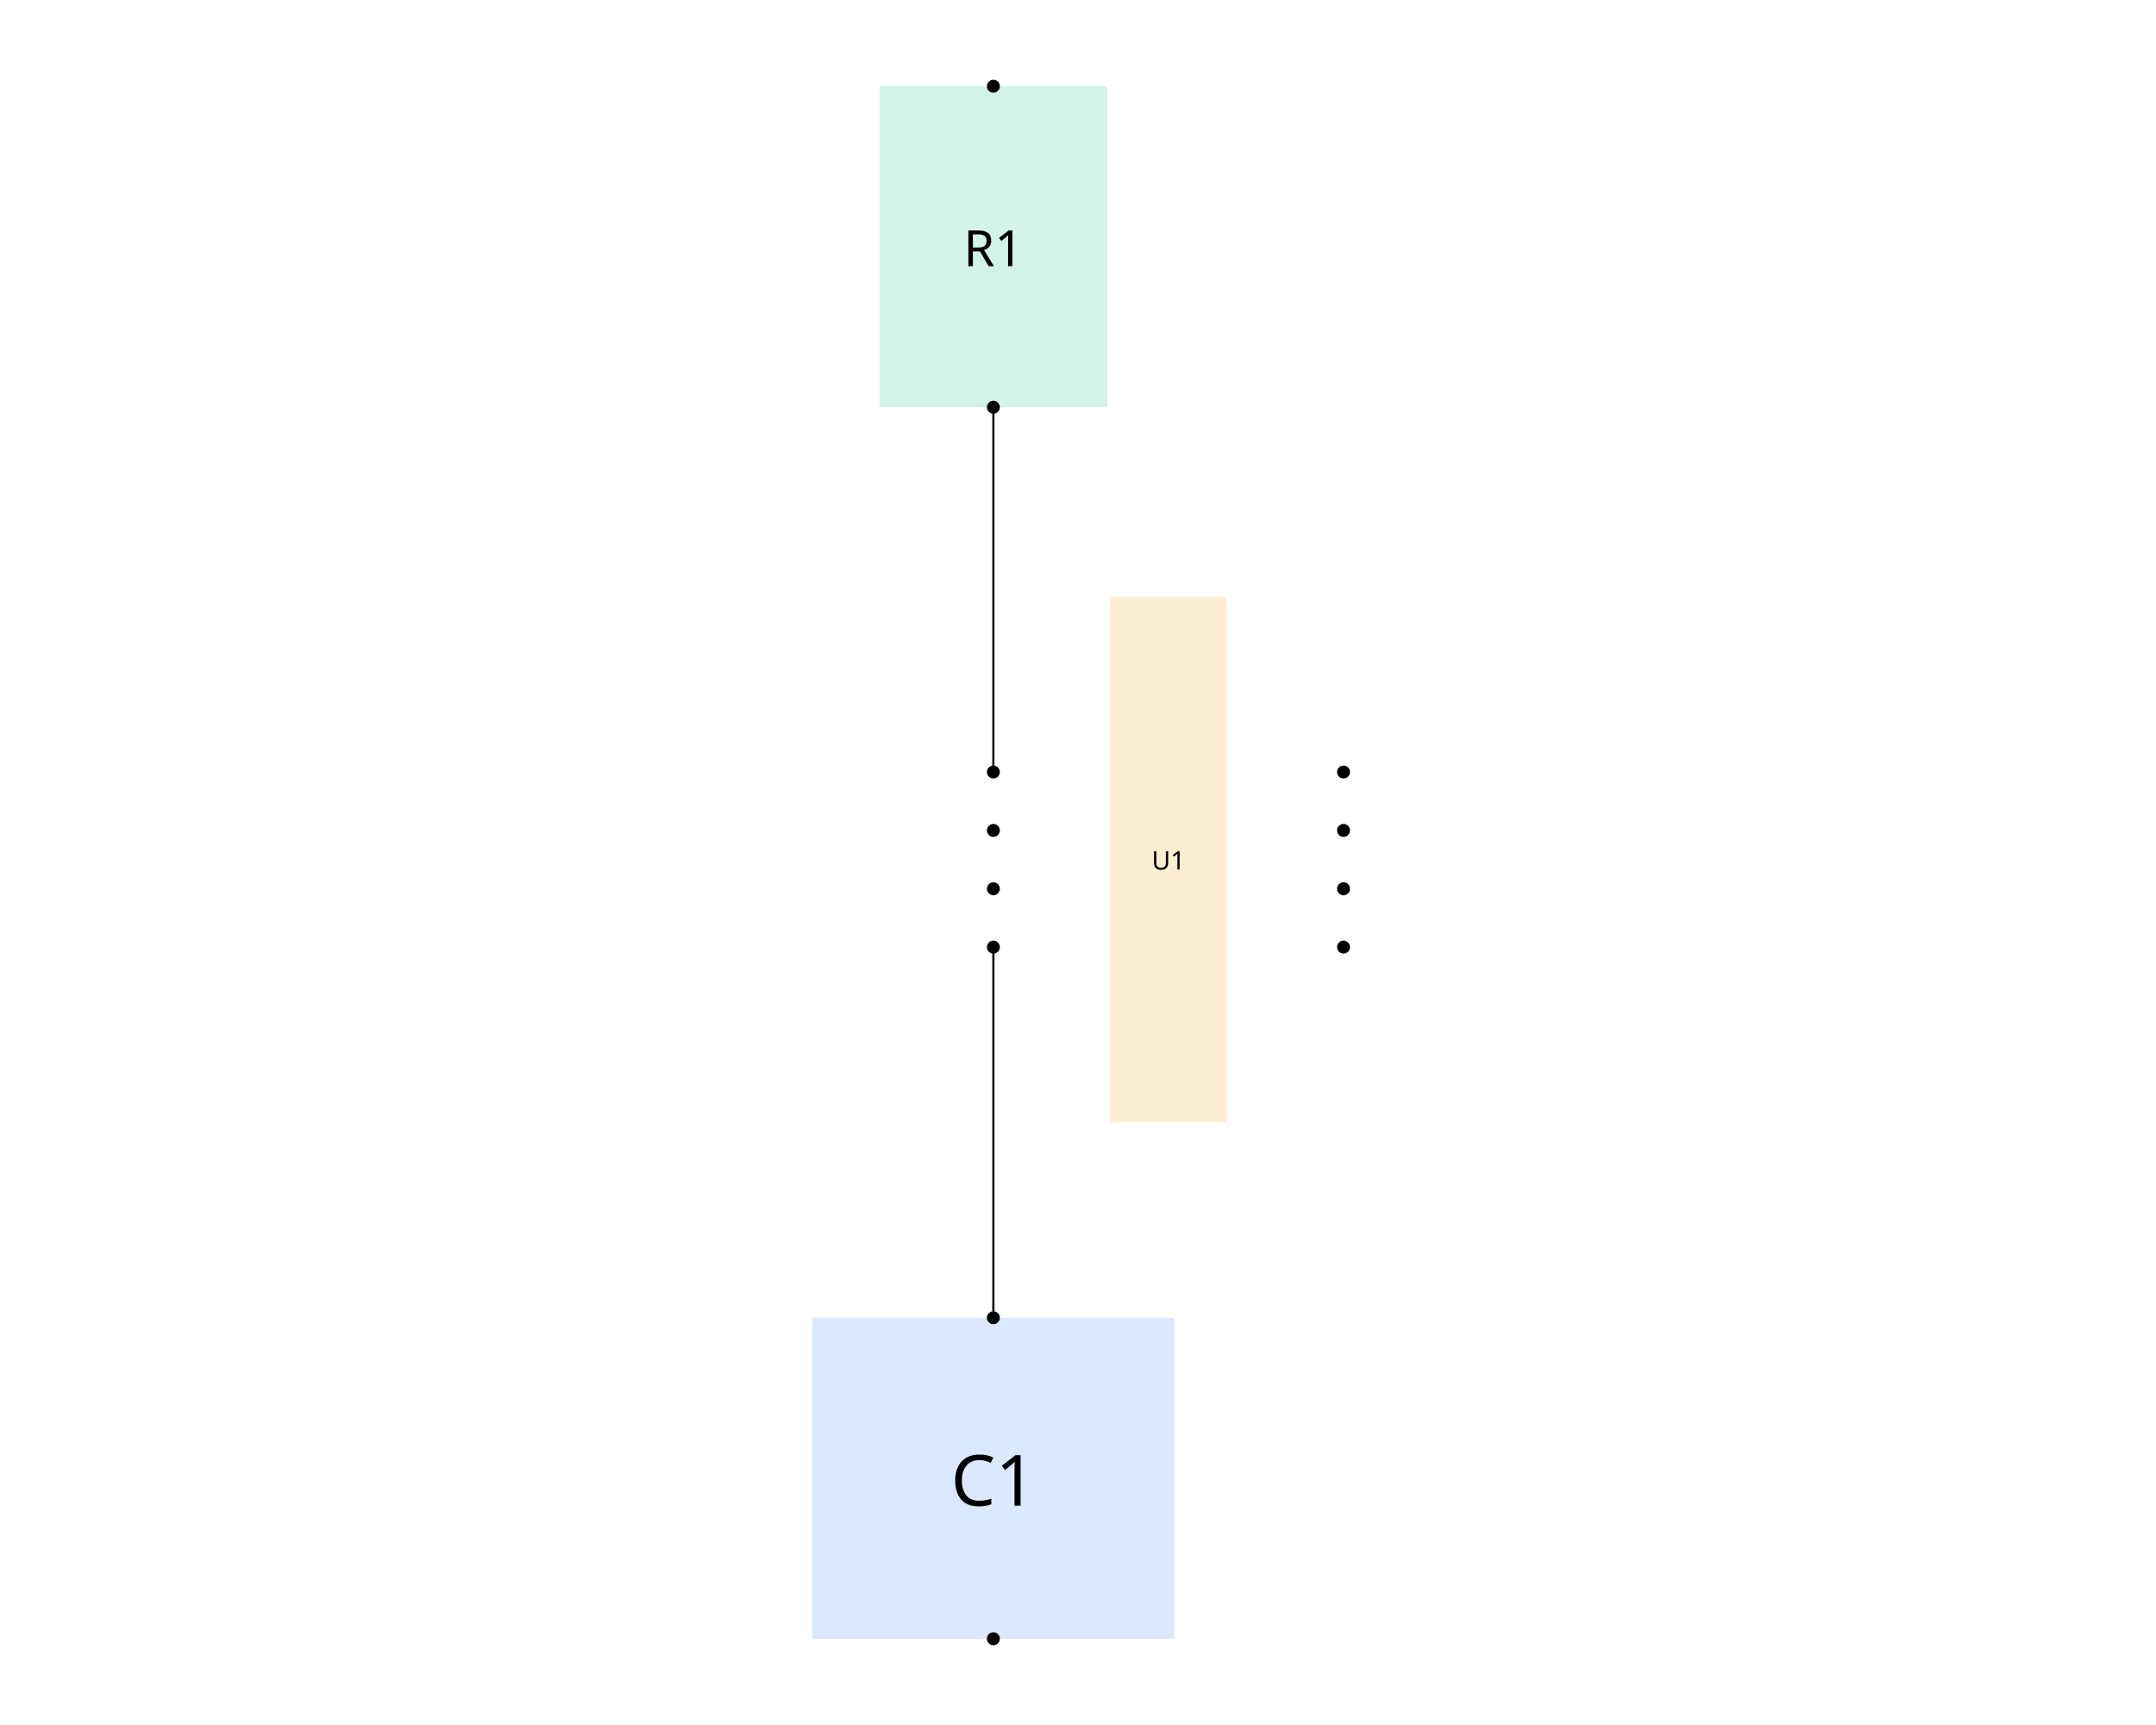
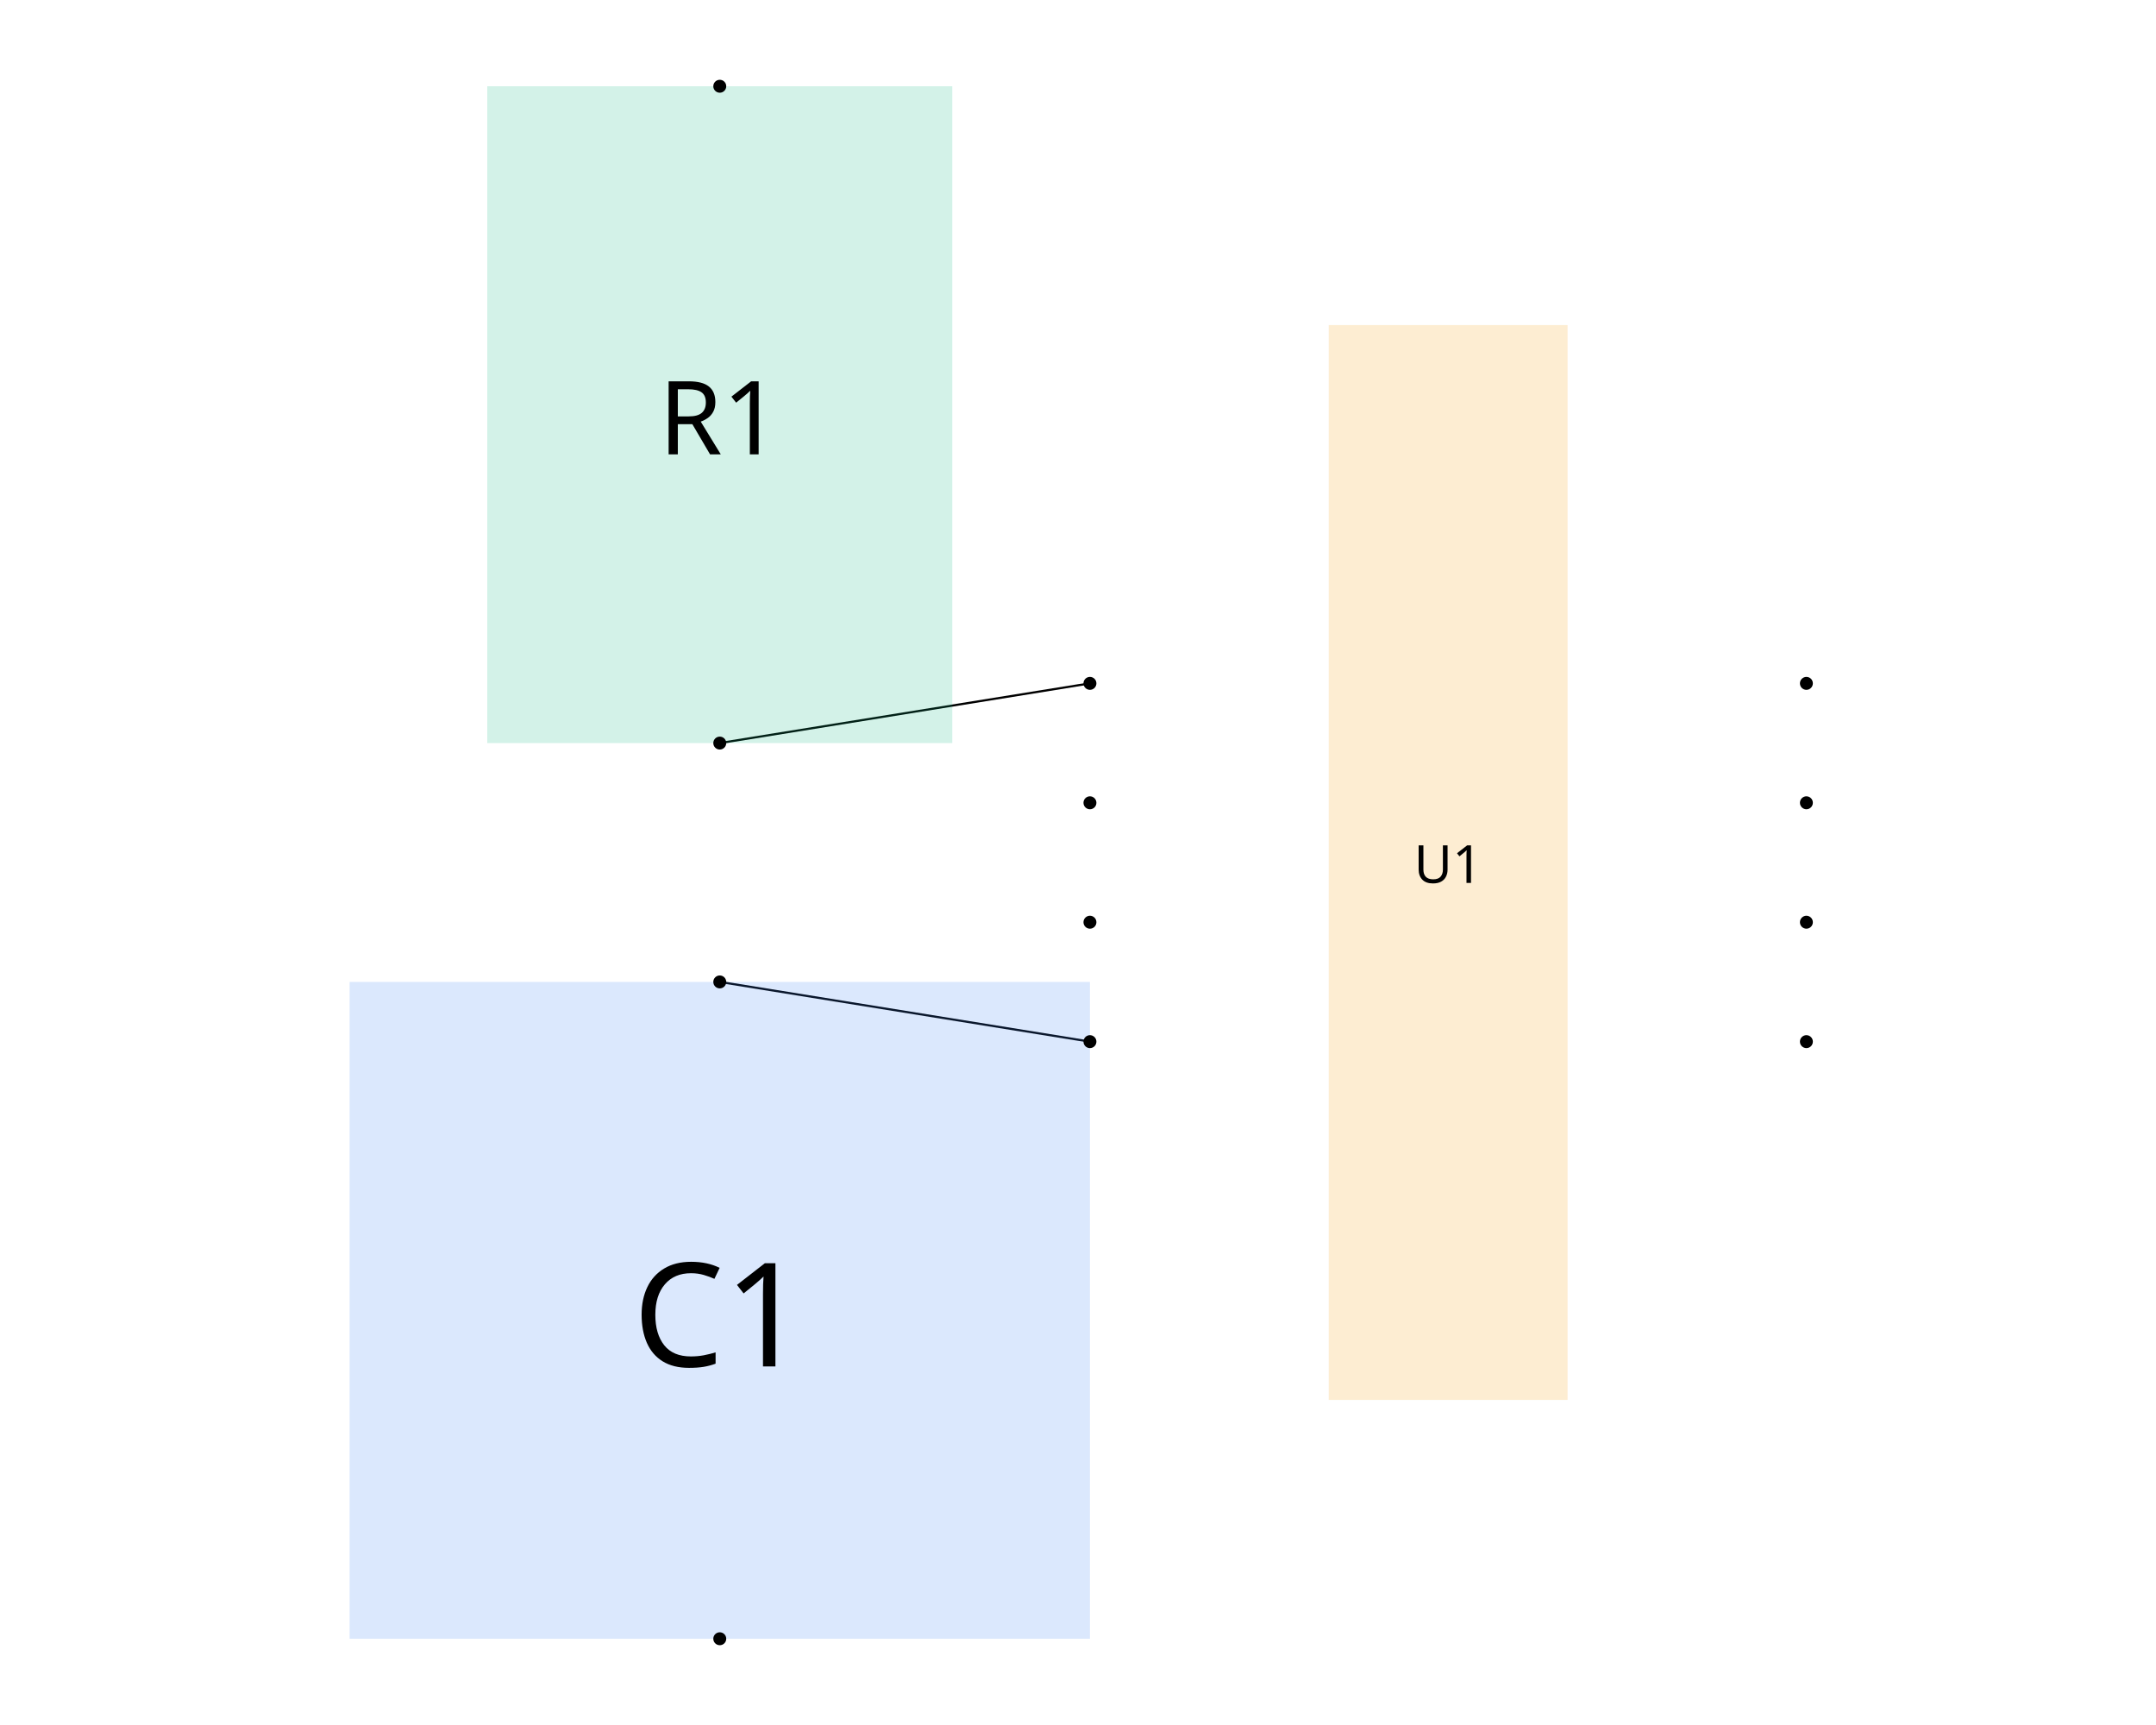
<svg xmlns="http://www.w3.org/2000/svg" width="1000" height="800" viewBox="0 0 1000 800">
  <rect width="100%" height="100%" fill="white" />
  <g>
-     <polyline data-points="-0.6000000000000001,0.30000000000000004 -0.5999999999999996,1.55" data-type="line" data-label="" points="460.752,358.045 460.752,188.872" fill="none" stroke="black" stroke-width="1px" />
+     <polyline data-points="-0.6000000000000001,0.30000000000000004 -1.2200000000000002,0.19999999999999996" data-type="line" data-label="" points="505.538,316.923 333.846,344.615" fill="none" stroke="black" stroke-width="1px" />
  </g>
  <g>
-     <polyline data-points="-0.6000000000000001,-0.30000000000000004 -0.6,-1.57" data-type="line" data-label="" points="460.752,439.248 460.752,611.128" fill="none" stroke="black" stroke-width="1px" />
+     <polyline data-points="-0.6000000000000001,-0.30000000000000004 -1.2200000000000002,-0.19999999999999996" data-type="line" data-label="" points="505.538,483.077 333.846,455.385" fill="none" stroke="black" stroke-width="1px" />
  </g>
  <g>
-     <rect data-type="rect" data-label="R1" data-x="-0.5999999999999996" data-y="2.1" x="408.044" y="40" width="105.416" height="148.872" fill="rgba(16, 185, 129, 0.18)" stroke="none" stroke-width="0.007" />
+     <rect data-type="rect" data-label="R1" data-x="-1.2200000000000002" data-y="0.75" x="225.997" y="40" width="215.698" height="304.615" fill="rgba(16, 185, 129, 0.18)" stroke="none" stroke-width="0.004" />
  </g>
  <g>
-     <rect data-type="rect" data-label="C1" data-x="-0.6000000000000001" data-y="-2.12" x="376.842" y="611.128" width="167.82" height="148.872" fill="rgba(59, 130, 246, 0.18)" stroke="none" stroke-width="0.007" />
+     <rect data-type="rect" data-label="C1" data-x="-1.2200000000000002" data-y="-0.75" x="162.154" y="455.385" width="343.385" height="304.615" fill="rgba(59, 130, 246, 0.18)" stroke="none" stroke-width="0.004" />
  </g>
  <g>
-     <rect data-type="rect" data-label="U1" data-x="0" data-y="0" x="514.887" y="276.842" width="54.135" height="243.609" fill="rgba(245, 158, 11, 0.18)" stroke="none" stroke-width="0.007" />
+     <rect data-type="rect" data-label="U1" data-x="0" data-y="0" x="616.308" y="150.769" width="110.769" height="498.462" fill="rgba(245, 158, 11, 0.18)" stroke="none" stroke-width="0.004" />
  </g>
-   <text data-type="text" data-label="R1" data-x="-0.5999999999999996" data-y="2.1" x="460.752" y="114.436" fill="black" font-size="23.192" font-family="sans-serif" text-anchor="middle" dominant-baseline="central">R1</text>
-   <text data-type="text" data-label="C1" data-x="-0.6000000000000001" data-y="-2.12" x="460.752" y="685.564" fill="black" font-size="32.752" font-family="sans-serif" text-anchor="middle" dominant-baseline="central">C1</text>
-   <text data-type="text" data-label="U1" data-x="0" data-y="0" x="541.955" y="398.647" fill="black" font-size="11.91" font-family="sans-serif" text-anchor="middle" dominant-baseline="central">U1</text>
+   <text data-type="text" data-label="R1" data-x="-1.2200000000000002" data-y="0.75" x="333.846" y="192.308" fill="black" font-size="47.454" font-family="sans-serif" text-anchor="middle" dominant-baseline="central">R1</text>
+   <text data-type="text" data-label="C1" data-x="-1.2200000000000002" data-y="-0.75" x="333.846" y="607.692" fill="black" font-size="67.015" font-family="sans-serif" text-anchor="middle" dominant-baseline="central">C1</text>
+   <text data-type="text" data-label="U1" data-x="0" data-y="0" x="671.692" y="400" fill="black" font-size="24.369" font-family="sans-serif" text-anchor="middle" dominant-baseline="central">U1</text>
  <g>
-     <circle data-type="point" data-label="R1.1" data-x="-0.5999999999999996" data-y="1.55" cx="460.752" cy="188.872" r="3" fill="black" />
+     <circle data-type="point" data-label="R1.1" data-x="-1.2200000000000002" data-y="0.19999999999999996" cx="333.846" cy="344.615" r="3" fill="black" />
  </g>
  <g>
-     <circle data-type="point" data-label="R1.2 (unnamedsubcircuitsubcircuit_source_group_0_connectivity_net0)" data-x="-0.5999999999999996" data-y="2.6500000000000004" cx="460.752" cy="40" r="3" fill="black" />
+     <circle data-type="point" data-label="R1.2 (unnamedsubcircuitsubcircuit_source_group_0_connectivity_net0)" data-x="-1.2200000000000002" data-y="1.3" cx="333.846" cy="40" r="3" fill="black" />
  </g>
  <g>
-     <circle data-type="point" data-label="C1.1" data-x="-0.6" data-y="-1.57" cx="460.752" cy="611.128" r="3" fill="black" />
+     <circle data-type="point" data-label="C1.1" data-x="-1.2200000000000002" data-y="-0.19999999999999996" cx="333.846" cy="455.385" r="3" fill="black" />
  </g>
  <g>
-     <circle data-type="point" data-label="C1.2 (unnamedsubcircuitsubcircuit_source_group_0_connectivity_net1)" data-x="-0.6000000000000002" data-y="-2.67" cx="460.752" cy="760" r="3" fill="black" />
+     <circle data-type="point" data-label="C1.2 (unnamedsubcircuitsubcircuit_source_group_0_connectivity_net1)" data-x="-1.2200000000000002" data-y="-1.3" cx="333.846" cy="760" r="3" fill="black" />
  </g>
  <g>
-     <circle data-type="point" data-label="U1.1" data-x="-0.6000000000000001" data-y="0.30000000000000004" cx="460.752" cy="358.045" r="3" fill="black" />
+     <circle data-type="point" data-label="U1.1" data-x="-0.6000000000000001" data-y="0.30000000000000004" cx="505.538" cy="316.923" r="3" fill="black" />
  </g>
  <g>
-     <circle data-type="point" data-label="U1.2" data-x="-0.6000000000000001" data-y="0.10000000000000003" cx="460.752" cy="385.113" r="3" fill="black" />
+     <circle data-type="point" data-label="U1.2" data-x="-0.6000000000000001" data-y="0.10000000000000003" cx="505.538" cy="372.308" r="3" fill="black" />
  </g>
  <g>
-     <circle data-type="point" data-label="U1.3" data-x="-0.6000000000000001" data-y="-0.09999999999999998" cx="460.752" cy="412.18" r="3" fill="black" />
+     <circle data-type="point" data-label="U1.3" data-x="-0.6000000000000001" data-y="-0.09999999999999998" cx="505.538" cy="427.692" r="3" fill="black" />
  </g>
  <g>
-     <circle data-type="point" data-label="U1.4" data-x="-0.6000000000000001" data-y="-0.30000000000000004" cx="460.752" cy="439.248" r="3" fill="black" />
+     <circle data-type="point" data-label="U1.4" data-x="-0.6000000000000001" data-y="-0.30000000000000004" cx="505.538" cy="483.077" r="3" fill="black" />
  </g>
  <g>
-     <circle data-type="point" data-label="U1.5" data-x="0.6000000000000001" data-y="-0.30000000000000004" cx="623.158" cy="439.248" r="3" fill="black" />
+     <circle data-type="point" data-label="U1.5" data-x="0.6000000000000001" data-y="-0.30000000000000004" cx="837.846" cy="483.077" r="3" fill="black" />
  </g>
  <g>
-     <circle data-type="point" data-label="U1.6" data-x="0.6000000000000001" data-y="-0.10000000000000003" cx="623.158" cy="412.18" r="3" fill="black" />
+     <circle data-type="point" data-label="U1.6" data-x="0.6000000000000001" data-y="-0.10000000000000003" cx="837.846" cy="427.692" r="3" fill="black" />
  </g>
  <g>
-     <circle data-type="point" data-label="U1.7" data-x="0.6000000000000001" data-y="0.09999999999999998" cx="623.158" cy="385.113" r="3" fill="black" />
+     <circle data-type="point" data-label="U1.7" data-x="0.6000000000000001" data-y="0.09999999999999998" cx="837.846" cy="372.308" r="3" fill="black" />
  </g>
  <g>
-     <circle data-type="point" data-label="U1.8" data-x="0.6000000000000001" data-y="0.30000000000000004" cx="623.158" cy="358.045" r="3" fill="black" />
+     <circle data-type="point" data-label="U1.8" data-x="0.6000000000000001" data-y="0.30000000000000004" cx="837.846" cy="316.923" r="3" fill="black" />
  </g>
  <g id="crosshair" style="display: none">
    <line id="crosshair-h" y1="0" y2="800" stroke="#666" stroke-width="0.5" />
    <line id="crosshair-v" x1="0" x2="1000" stroke="#666" stroke-width="0.5" />
    <text id="coordinates" font-family="monospace" font-size="12" fill="#666" />
  </g>
</svg>
